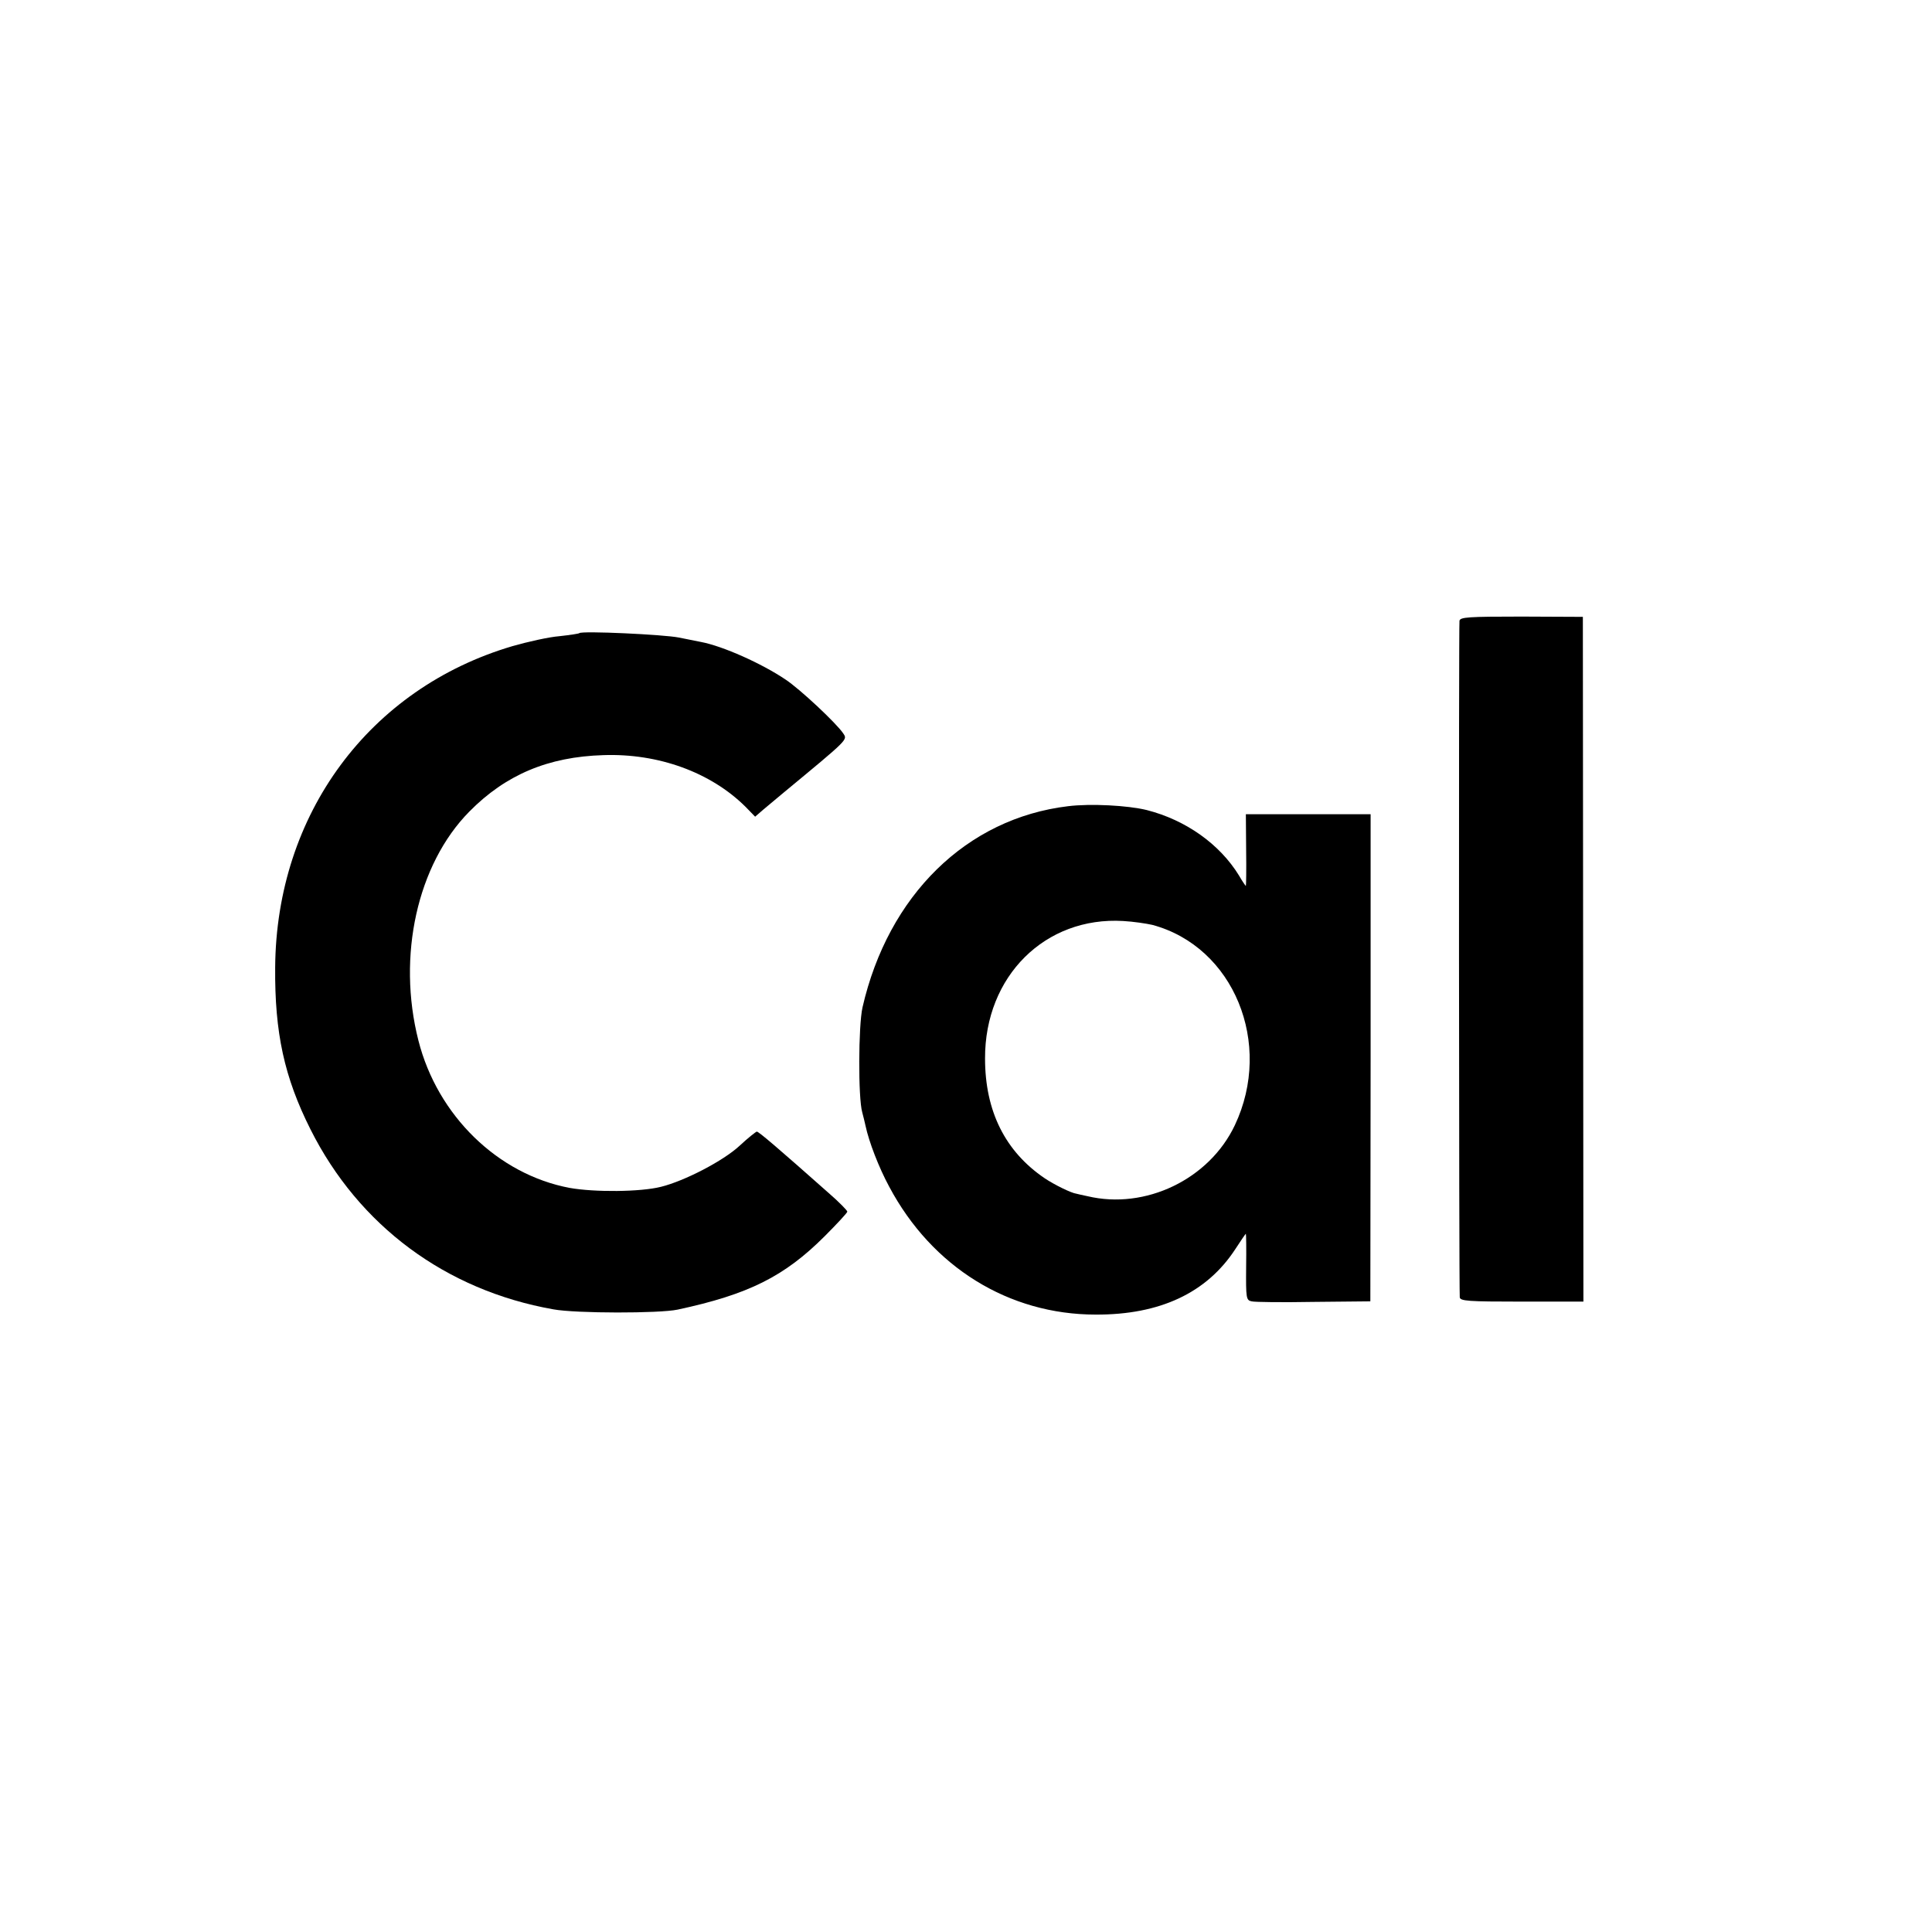
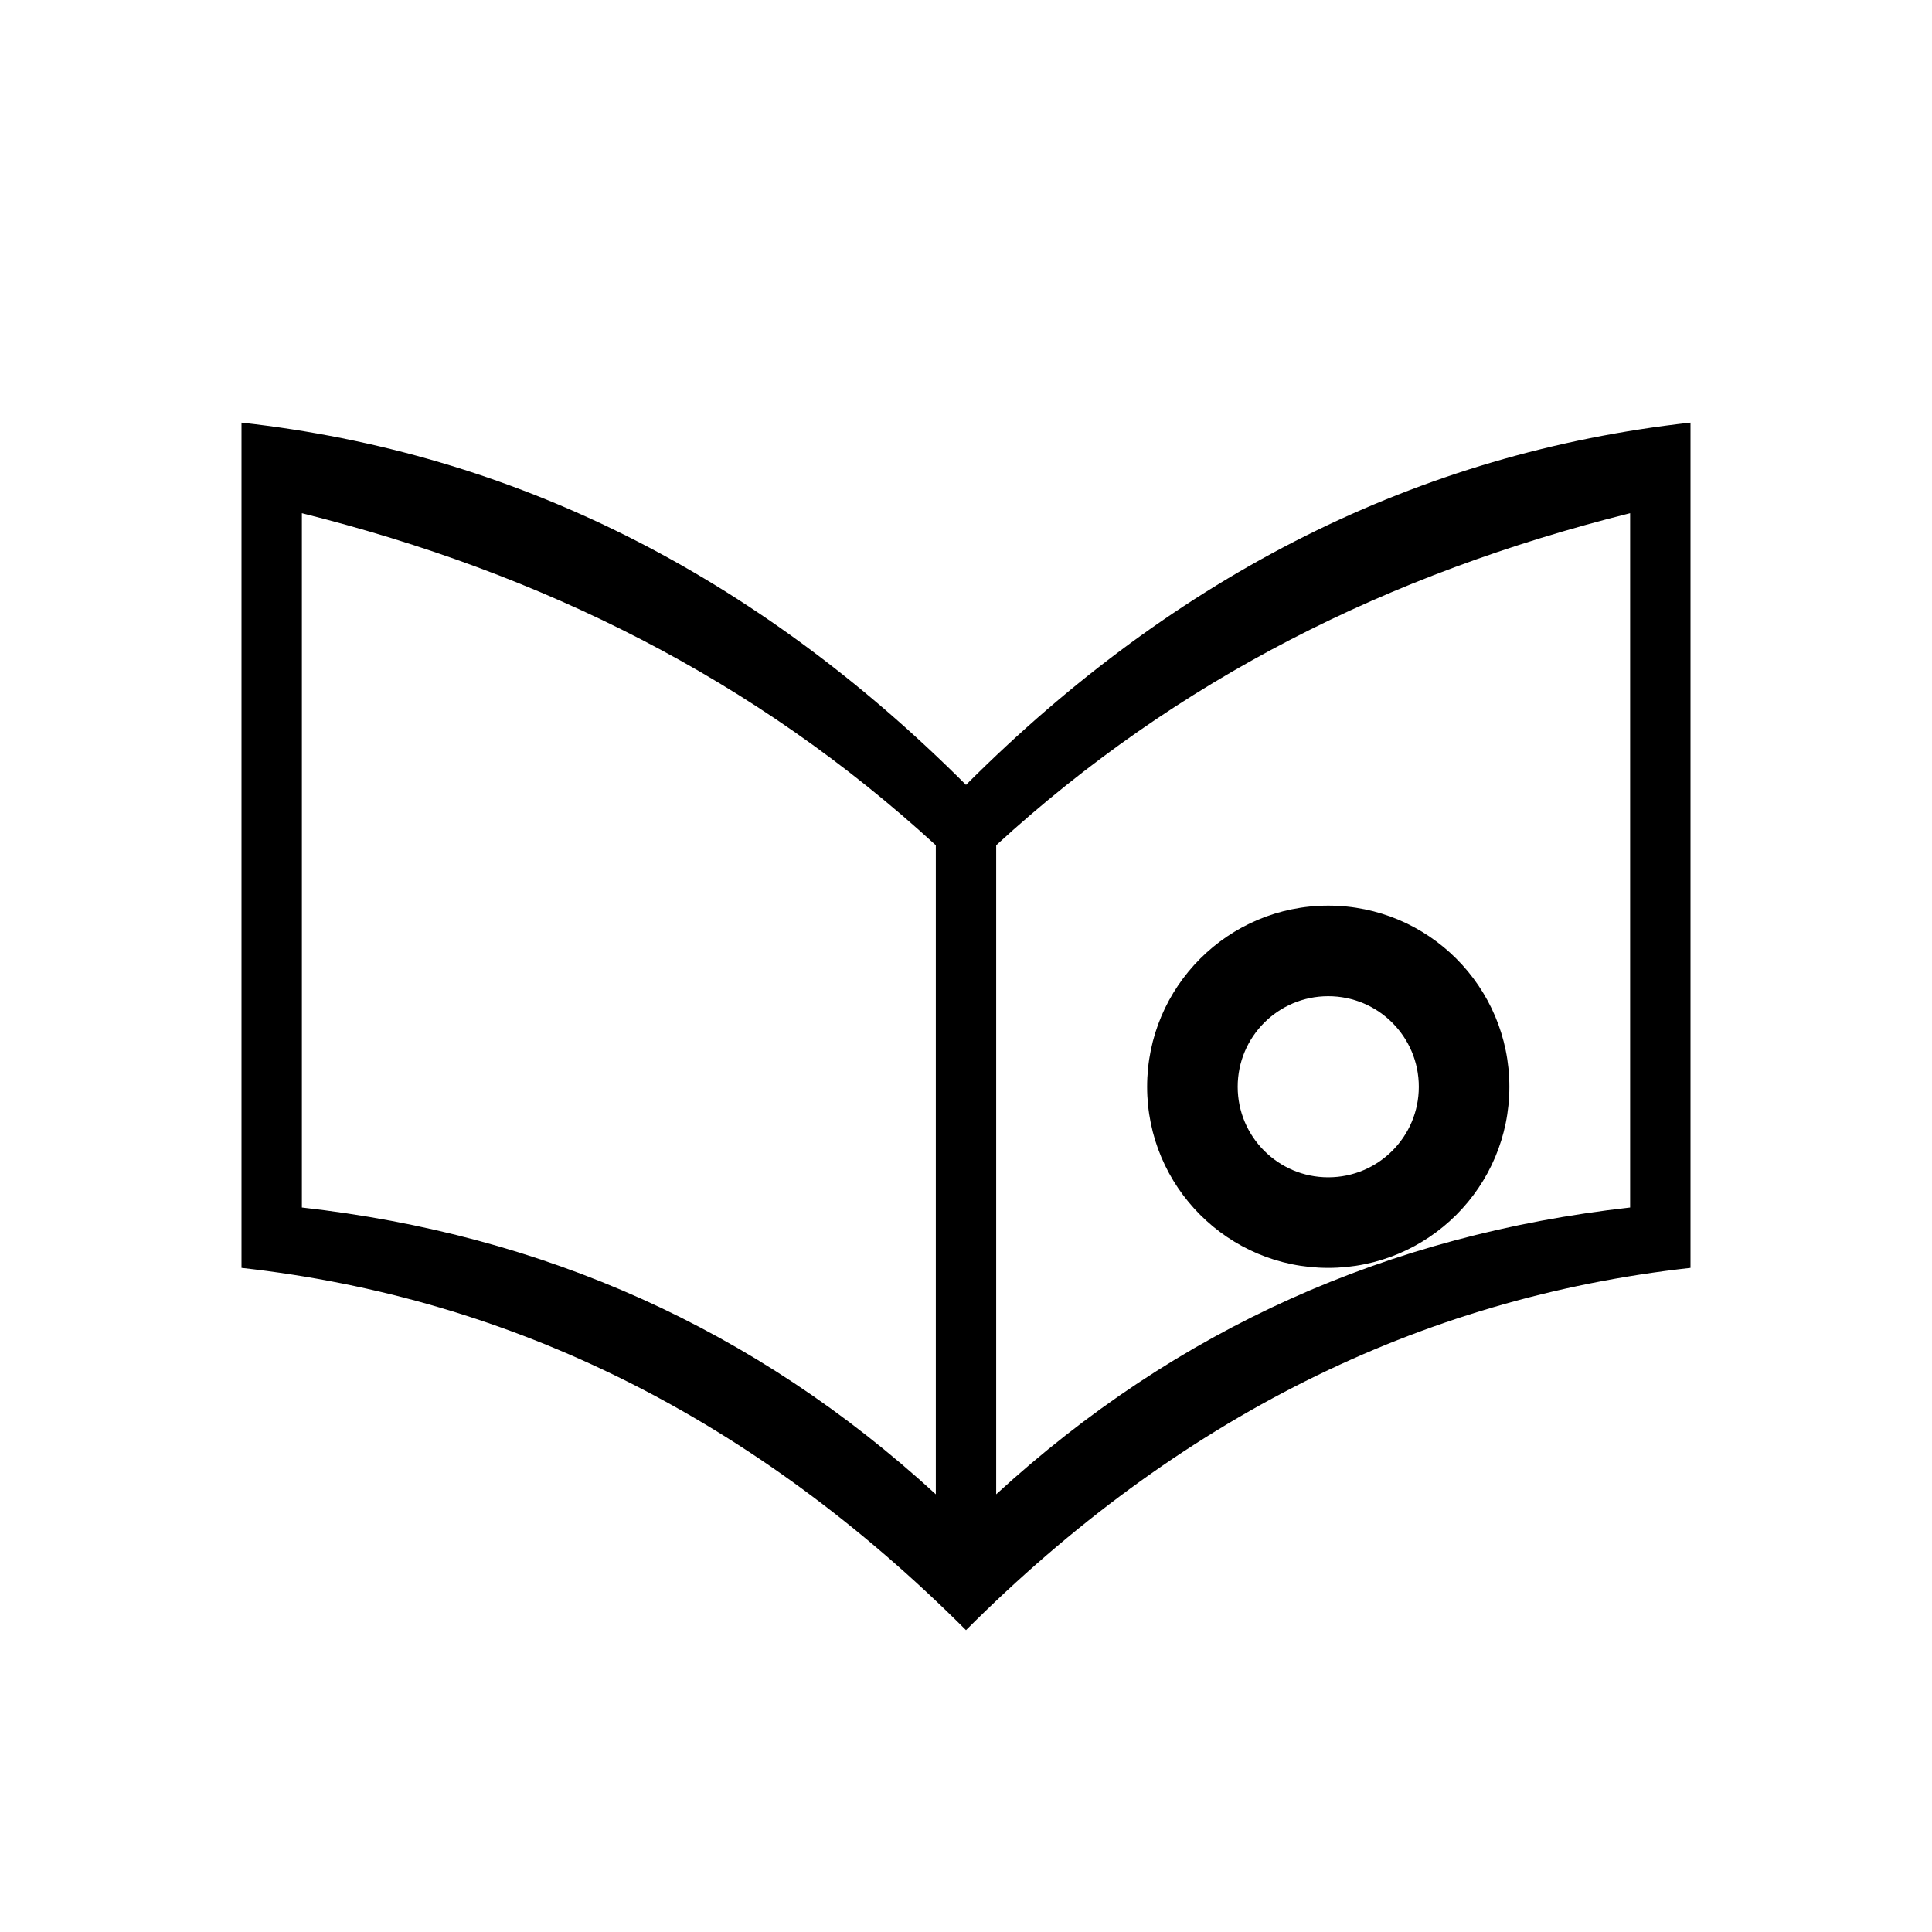
- <svg xmlns="http://www.w3.org/2000/svg" version="1.0" width="700pt" height="700pt" viewBox="0 0 700 700" preserveAspectRatio="xMidYMid meet">
-   <g transform="translate(0,700) scale(0.1,-0.1)" fill="#000000" stroke="none">
-     <path d="M5288 4751 c-3 -14 -2 -2406 1 -2451 1 -14 30 -16 224 -16 l224 0 -1 1241 -1 1240 -222 1 c-193 0 -222 -2 -225 -15z" />
-     <path d="M2099 4706 c-2 -2 -35 -7 -72 -11 -38 -3 -114 -20 -170 -36 -519 -153 -856 -609 -860 -1164 -2 -237 33 -398 128 -587 175 -349 490 -583 880 -652 81 -15 385 -15 450 -1 257 55 387 120 533 266 45 45 82 85 82 89 0 4 -30 35 -67 67 -185 164 -254 223 -261 223 -4 -1 -32 -23 -62 -51 -59 -55 -200 -128 -285 -149 -75 -19 -241 -20 -331 -4 -260 49 -479 262 -548 534 -78 306 -4 638 184 829 132 134 286 199 486 205 199 7 389 -62 515 -187 l35 -36 30 26 c16 13 49 41 73 61 238 197 232 191 216 215 -24 36 -156 160 -209 195 -86 58 -227 121 -306 136 -14 3 -50 10 -80 16 -54 11 -352 25 -361 16z" />
-     <path d="M3870 4079 c-368 -44 -652 -323 -745 -729 -15 -67 -16 -327 -1 -380 4 -14 9 -36 12 -49 12 -57 48 -151 86 -221 155 -291 433 -463 748 -463 233 -1 402 79 505 236 20 31 38 57 39 57 1 0 2 -54 1 -120 -1 -114 0 -121 20 -125 11 -3 112 -4 225 -2 l205 2 1 883 0 882 -226 0 -226 0 1 -130 c1 -71 0 -130 -1 -130 -1 0 -13 17 -25 38 -70 114 -193 201 -334 237 -69 17 -204 24 -285 14z m305 -430 c295 -79 439 -430 299 -726 -93 -196 -324 -307 -534 -257 -19 4 -37 8 -40 9 -18 2 -81 33 -115 56 -143 97 -216 243 -216 434 -1 298 218 515 501 498 36 -2 83 -9 105 -14z" />
-   </g>
+ <svg xmlns="http://www.w3.org/2000/svg" viewBox="0 0 64 64">
+   <path d="M8 14c9 1 17 5 24 12 7-7 15-11 24-12v28c-9 1-17 5-24 12-7-7-15-11-24-12V14Zm23 14C25 22.5 18 19 10 17v23c8 .9 15 4 21 9.5V28Zm2 0v21.5C39 44 46 40.9 54 40V17c-8 2-15 5.5-21 11Zm11 2a6 6 0 1 1 0 12 6 6 0 0 1 0-12Zm0 3a3 3 0 1 0 0 6 3 3 0 0 0 0-6Z" />
</svg>
